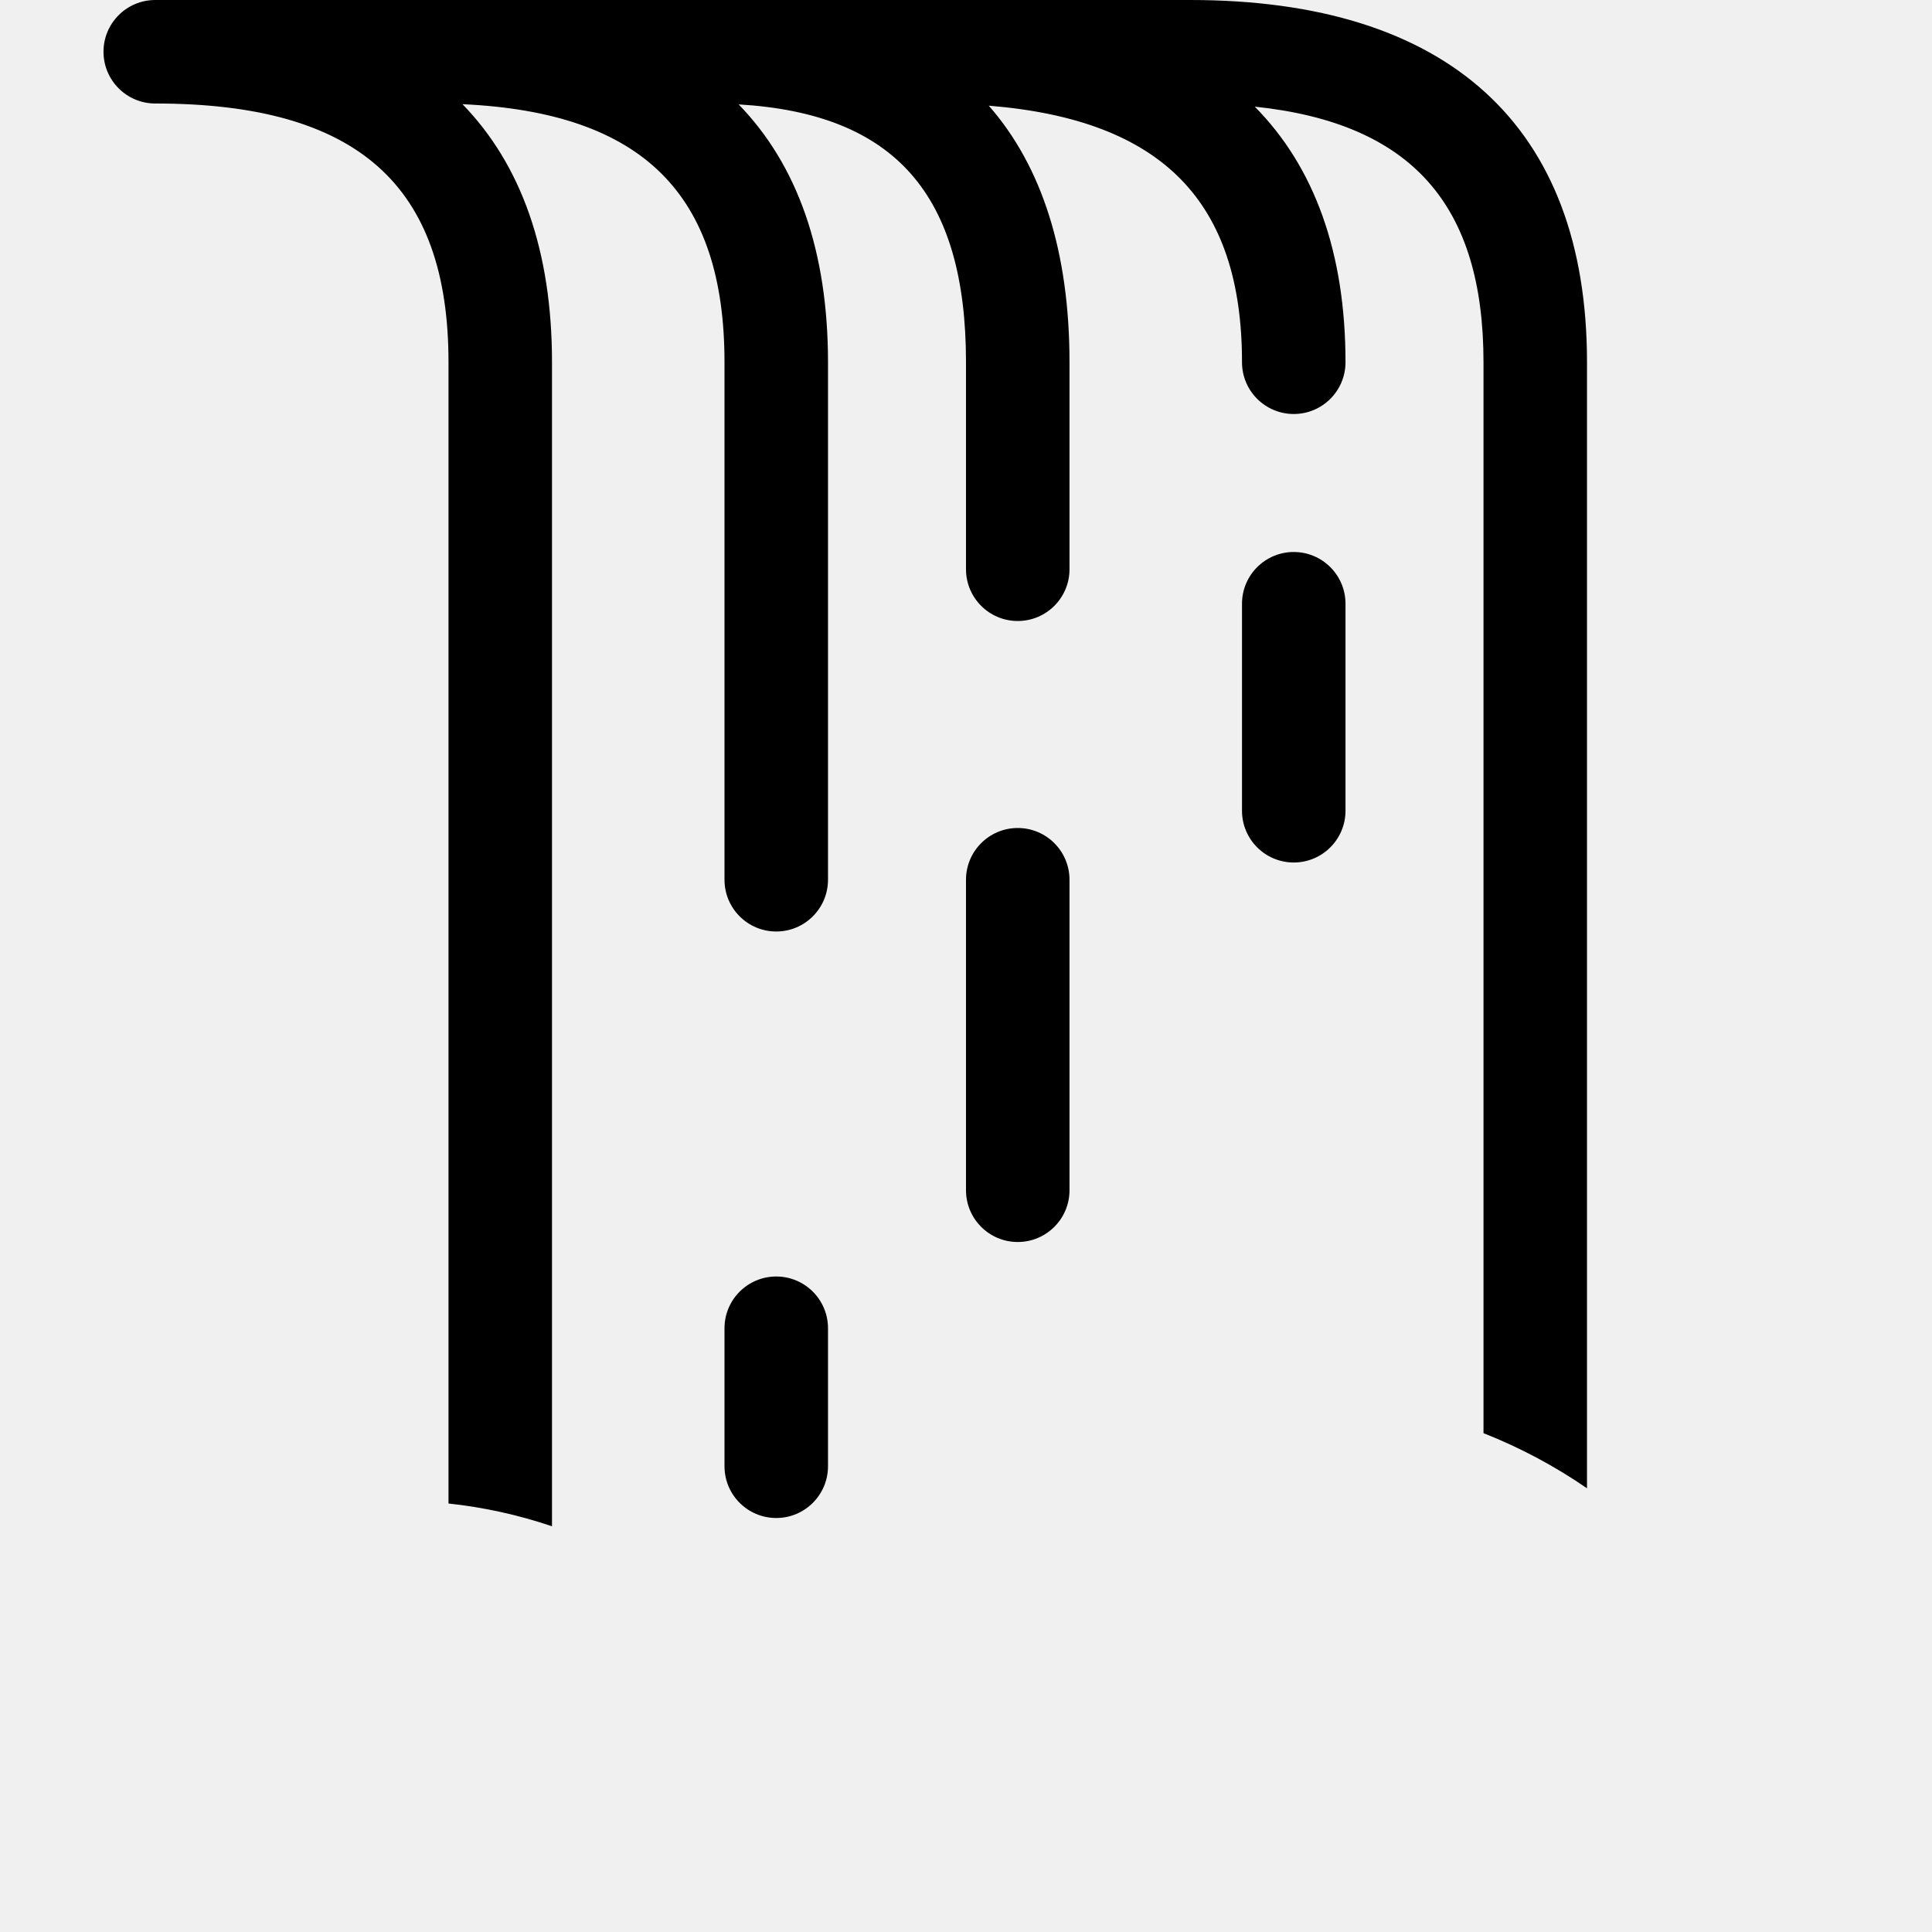
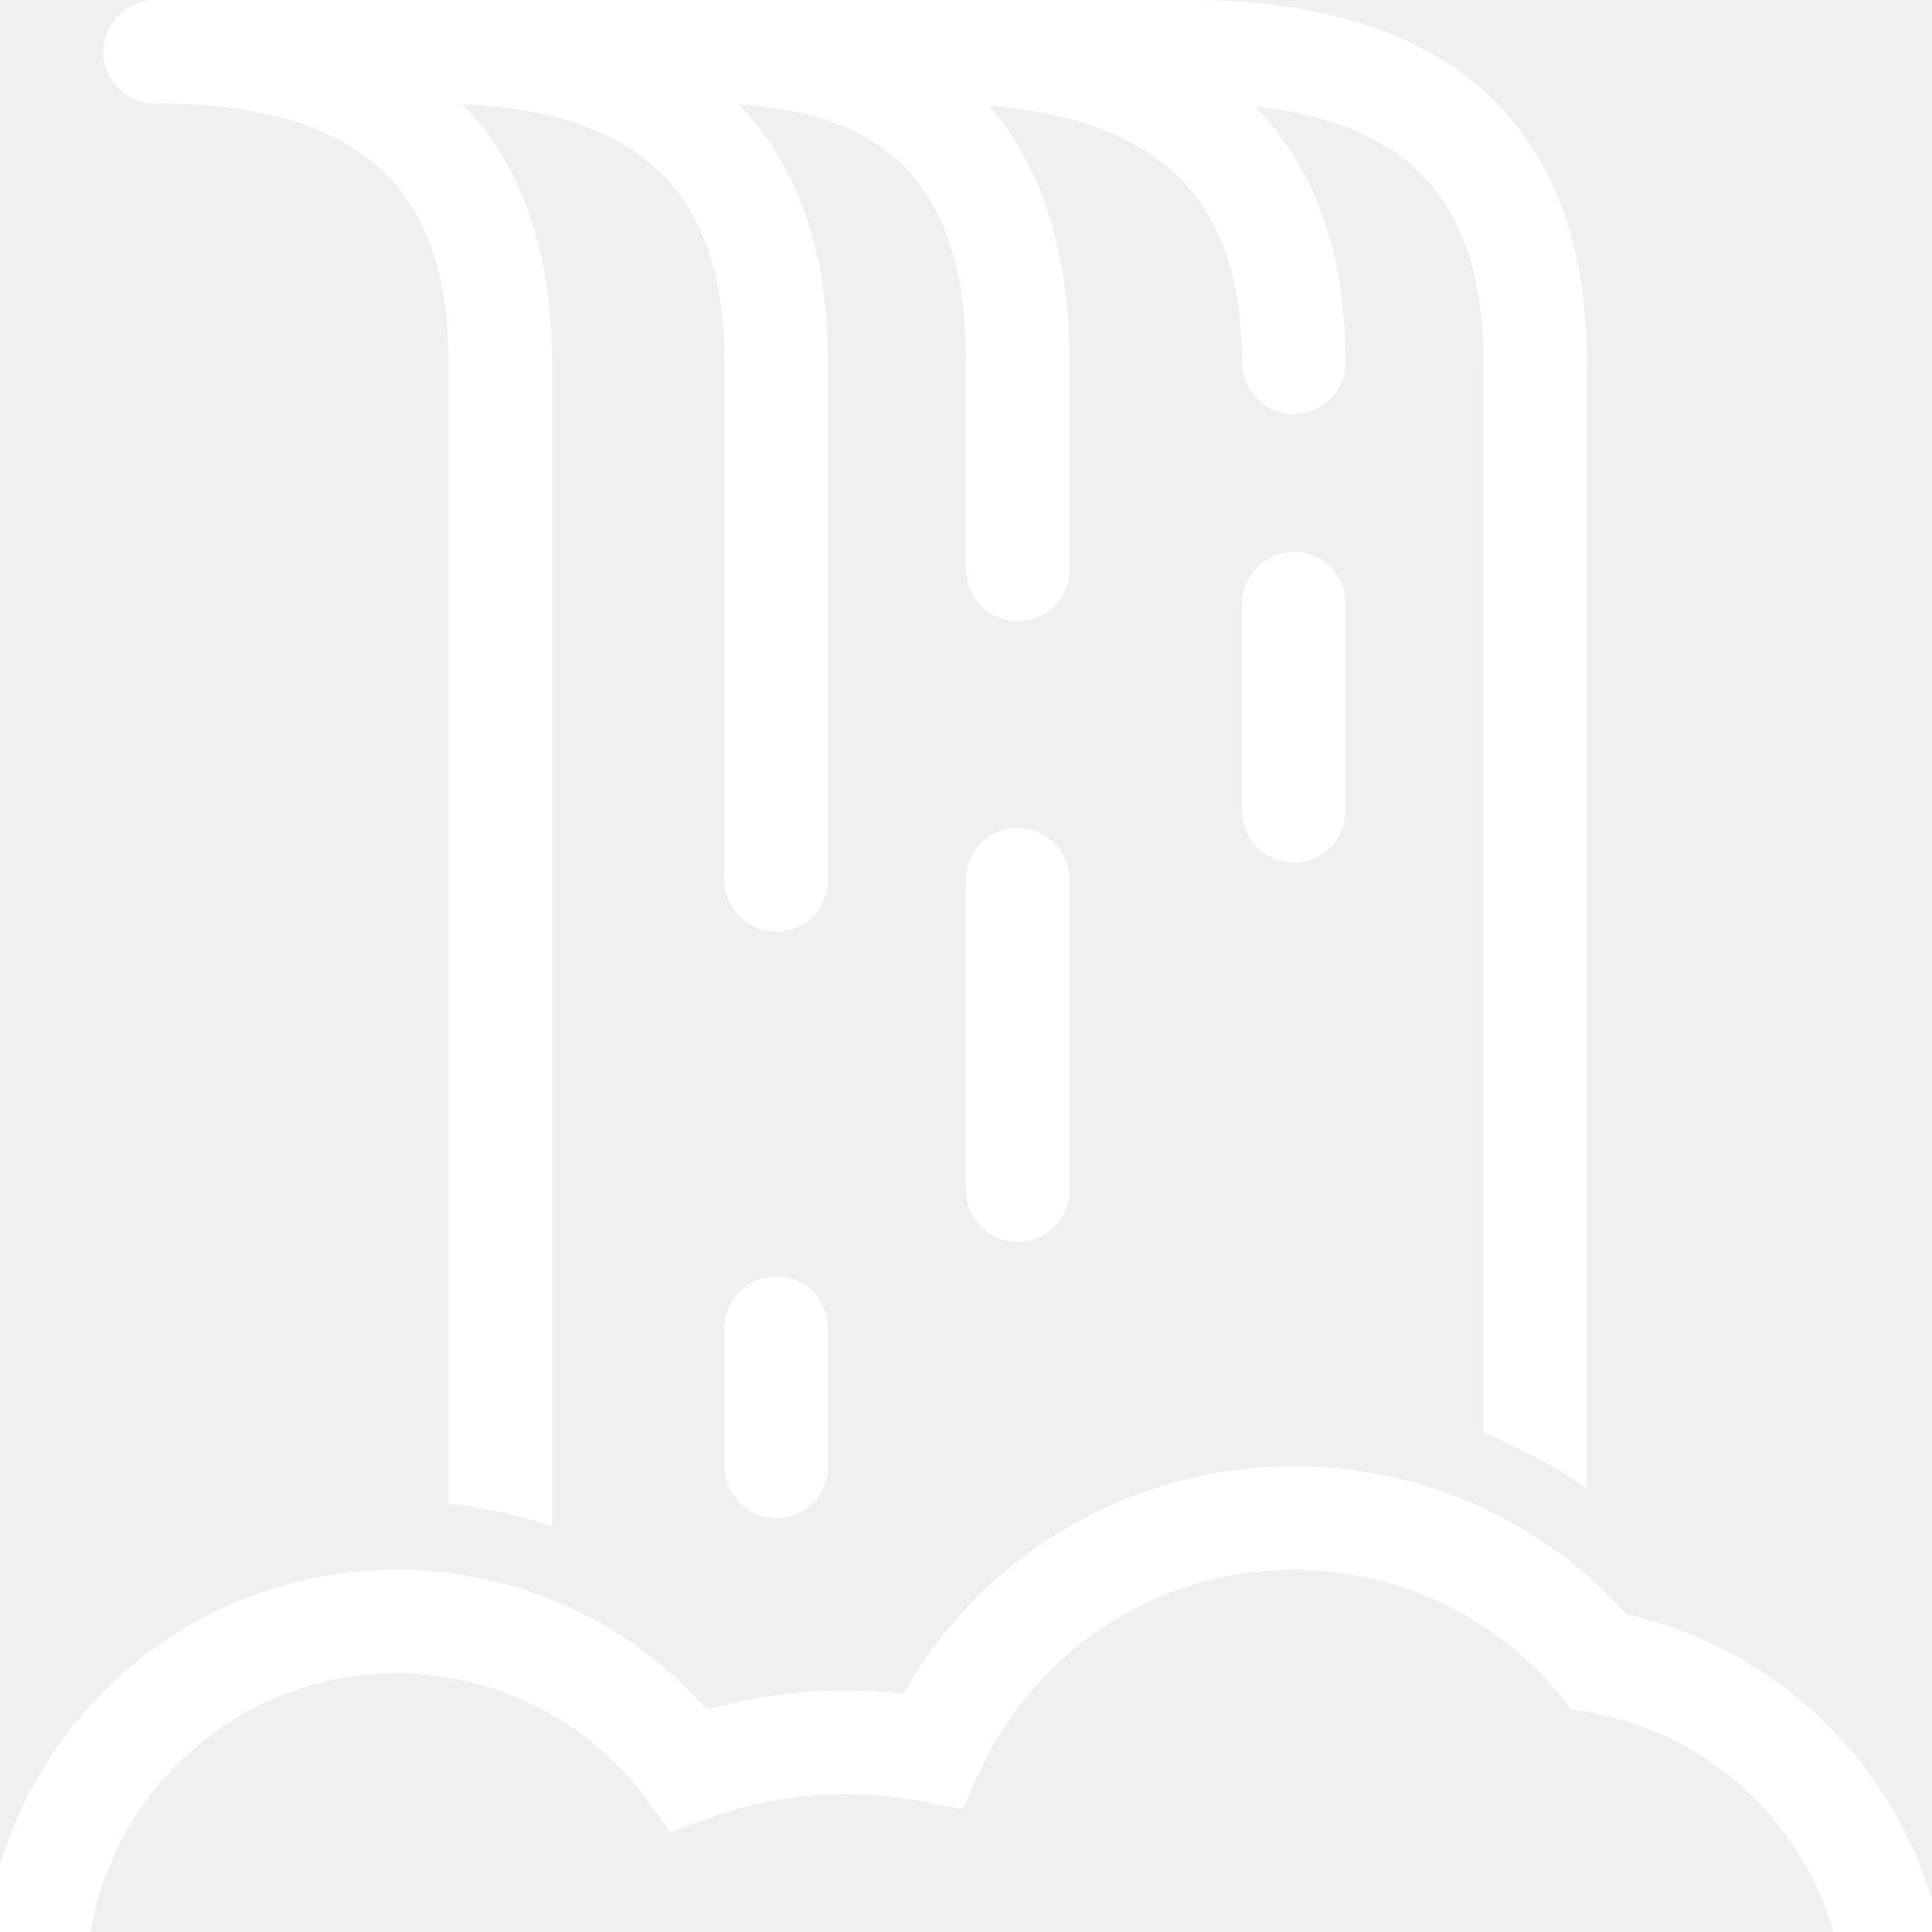
<svg xmlns="http://www.w3.org/2000/svg" xmlns:xlink="http://www.w3.org/1999/xlink" width="56" height="56" viewBox="0 0 56 56">
  <defs>
    <path id="waterfall-a" d="M0 0h56v56H0z" />
  </defs>
  <g fill="none" fill-rule="evenodd">
-     <path fill="currentColor" fill-rule="nonzero" d="M13 43.58V10.5C13 5.366 10.371 3 4.5 3a1.5 1.5 0 0 1 0-3h30C41.962 0 46 3.634 46 10.5v32.639a14.956 14.956 0 0 0-3-1.598V10.5c0-4.553-2.067-6.93-6.63-7.409C38.101 4.842 39 7.323 39 10.5a1.5 1.5 0 0 1-3 0c0-4.636-2.284-7.028-7.34-7.437C30.204 4.823 31 7.318 31 10.5v6a1.5 1.5 0 0 1-3 0v-6c0-4.858-2.054-7.207-6.59-7.474C23.116 4.782 24 7.287 24 10.5v15a1.5 1.5 0 0 1-3 0v-15c0-4.863-2.358-7.242-7.595-7.48C15.114 4.777 16 7.284 16 10.5v33.74a13.966 13.966 0 0 0-3-.66zM28 25.5a1.5 1.5 0 0 1 3 0v9a1.5 1.5 0 0 1-3 0v-9zm-7 13a1.5 1.5 0 0 1 3 0v4a1.5 1.5 0 0 1-3 0v-4zm15-21a1.5 1.5 0 0 1 3 0v6a1.5 1.5 0 0 1-3 0v-6z" />
-     <mask id="waterfall-b" fill="currentColor">
+     <path fill="#fff" fill-rule="nonzero" d="M13 43.58V10.5C13 5.366 10.371 3 4.5 3a1.5 1.5 0 0 1 0-3h30C41.962 0 46 3.634 46 10.5v32.639a14.956 14.956 0 0 0-3-1.598V10.5c0-4.553-2.067-6.93-6.63-7.409C38.101 4.842 39 7.323 39 10.5a1.5 1.5 0 0 1-3 0c0-4.636-2.284-7.028-7.34-7.437C30.204 4.823 31 7.318 31 10.5v6a1.5 1.5 0 0 1-3 0v-6c0-4.858-2.054-7.207-6.59-7.474C23.116 4.782 24 7.287 24 10.5v15a1.5 1.5 0 0 1-3 0v-15c0-4.863-2.358-7.242-7.595-7.48C15.114 4.777 16 7.284 16 10.5v33.74a13.966 13.966 0 0 0-3-.66zM28 25.5a1.5 1.5 0 0 1 3 0v9a1.5 1.5 0 0 1-3 0v-9zm-7 13a1.5 1.5 0 0 1 3 0v4a1.5 1.5 0 0 1-3 0v-4zm15-21a1.5 1.5 0 0 1 3 0v6a1.5 1.5 0 0 1-3 0v-6z" />
+     <mask id="waterfall-b" fill="#fff">
      <use xlink:href="#waterfall-a" />
    </mask>
-     <path fill="currentColor" fill-rule="nonzero" d="M28.391 51.366l-.49 1.08-1.165-.229A11.564 11.564 0 0 0 24.5 52c-1.383 0-2.73.244-3.998.714l-1.063.394-.67-.915a9 9 0 1 0-6.592 14.282l1.131-.084.39 1.064a11.504 11.504 0 0 0 21.883-.866l.318-1.145 1.188.048a10.201 10.201 0 0 0 1.108-.016l.547-.037.442.324A8.952 8.952 0 0 0 44.5 67.5a9 9 0 0 0 9-9c0-4.378-3.148-8.1-7.407-8.86l-.54-.096-.351-.423A9.974 9.974 0 0 0 37.5 45.5a10 10 0 0 0-9.109 5.866zM37.5 42.5a12.97 12.97 0 0 1 9.655 4.295A12.004 12.004 0 0 1 56.5 58.5c0 6.627-5.373 12-12 12a11.95 11.95 0 0 1-6.434-1.869 14.507 14.507 0 0 1-26.771.867C4.762 69.388-.5 64.058-.5 57.5c0-6.627 5.373-12 12-12 3.499 0 6.747 1.51 8.998 4.06a14.508 14.508 0 0 1 5.686-.463A12.998 12.998 0 0 1 37.5 42.5z" mask="url(#waterfall-b)" />
+     <path fill="#fff" fill-rule="nonzero" d="M28.391 51.366l-.49 1.08-1.165-.229A11.564 11.564 0 0 0 24.5 52c-1.383 0-2.73.244-3.998.714l-1.063.394-.67-.915a9 9 0 1 0-6.592 14.282l1.131-.084.39 1.064a11.504 11.504 0 0 0 21.883-.866l.318-1.145 1.188.048a10.201 10.201 0 0 0 1.108-.016l.547-.037.442.324A8.952 8.952 0 0 0 44.5 67.5a9 9 0 0 0 9-9c0-4.378-3.148-8.1-7.407-8.86l-.54-.096-.351-.423A9.974 9.974 0 0 0 37.5 45.5a10 10 0 0 0-9.109 5.866zM37.5 42.5a12.97 12.97 0 0 1 9.655 4.295A12.004 12.004 0 0 1 56.5 58.5c0 6.627-5.373 12-12 12a11.95 11.95 0 0 1-6.434-1.869 14.507 14.507 0 0 1-26.771.867C4.762 69.388-.5 64.058-.5 57.5c0-6.627 5.373-12 12-12 3.499 0 6.747 1.51 8.998 4.06a14.508 14.508 0 0 1 5.686-.463A12.998 12.998 0 0 1 37.5 42.5z" mask="url(#waterfall-b)" />
    <path d="M0 0h56v56H0z" />
  </g>
</svg>
